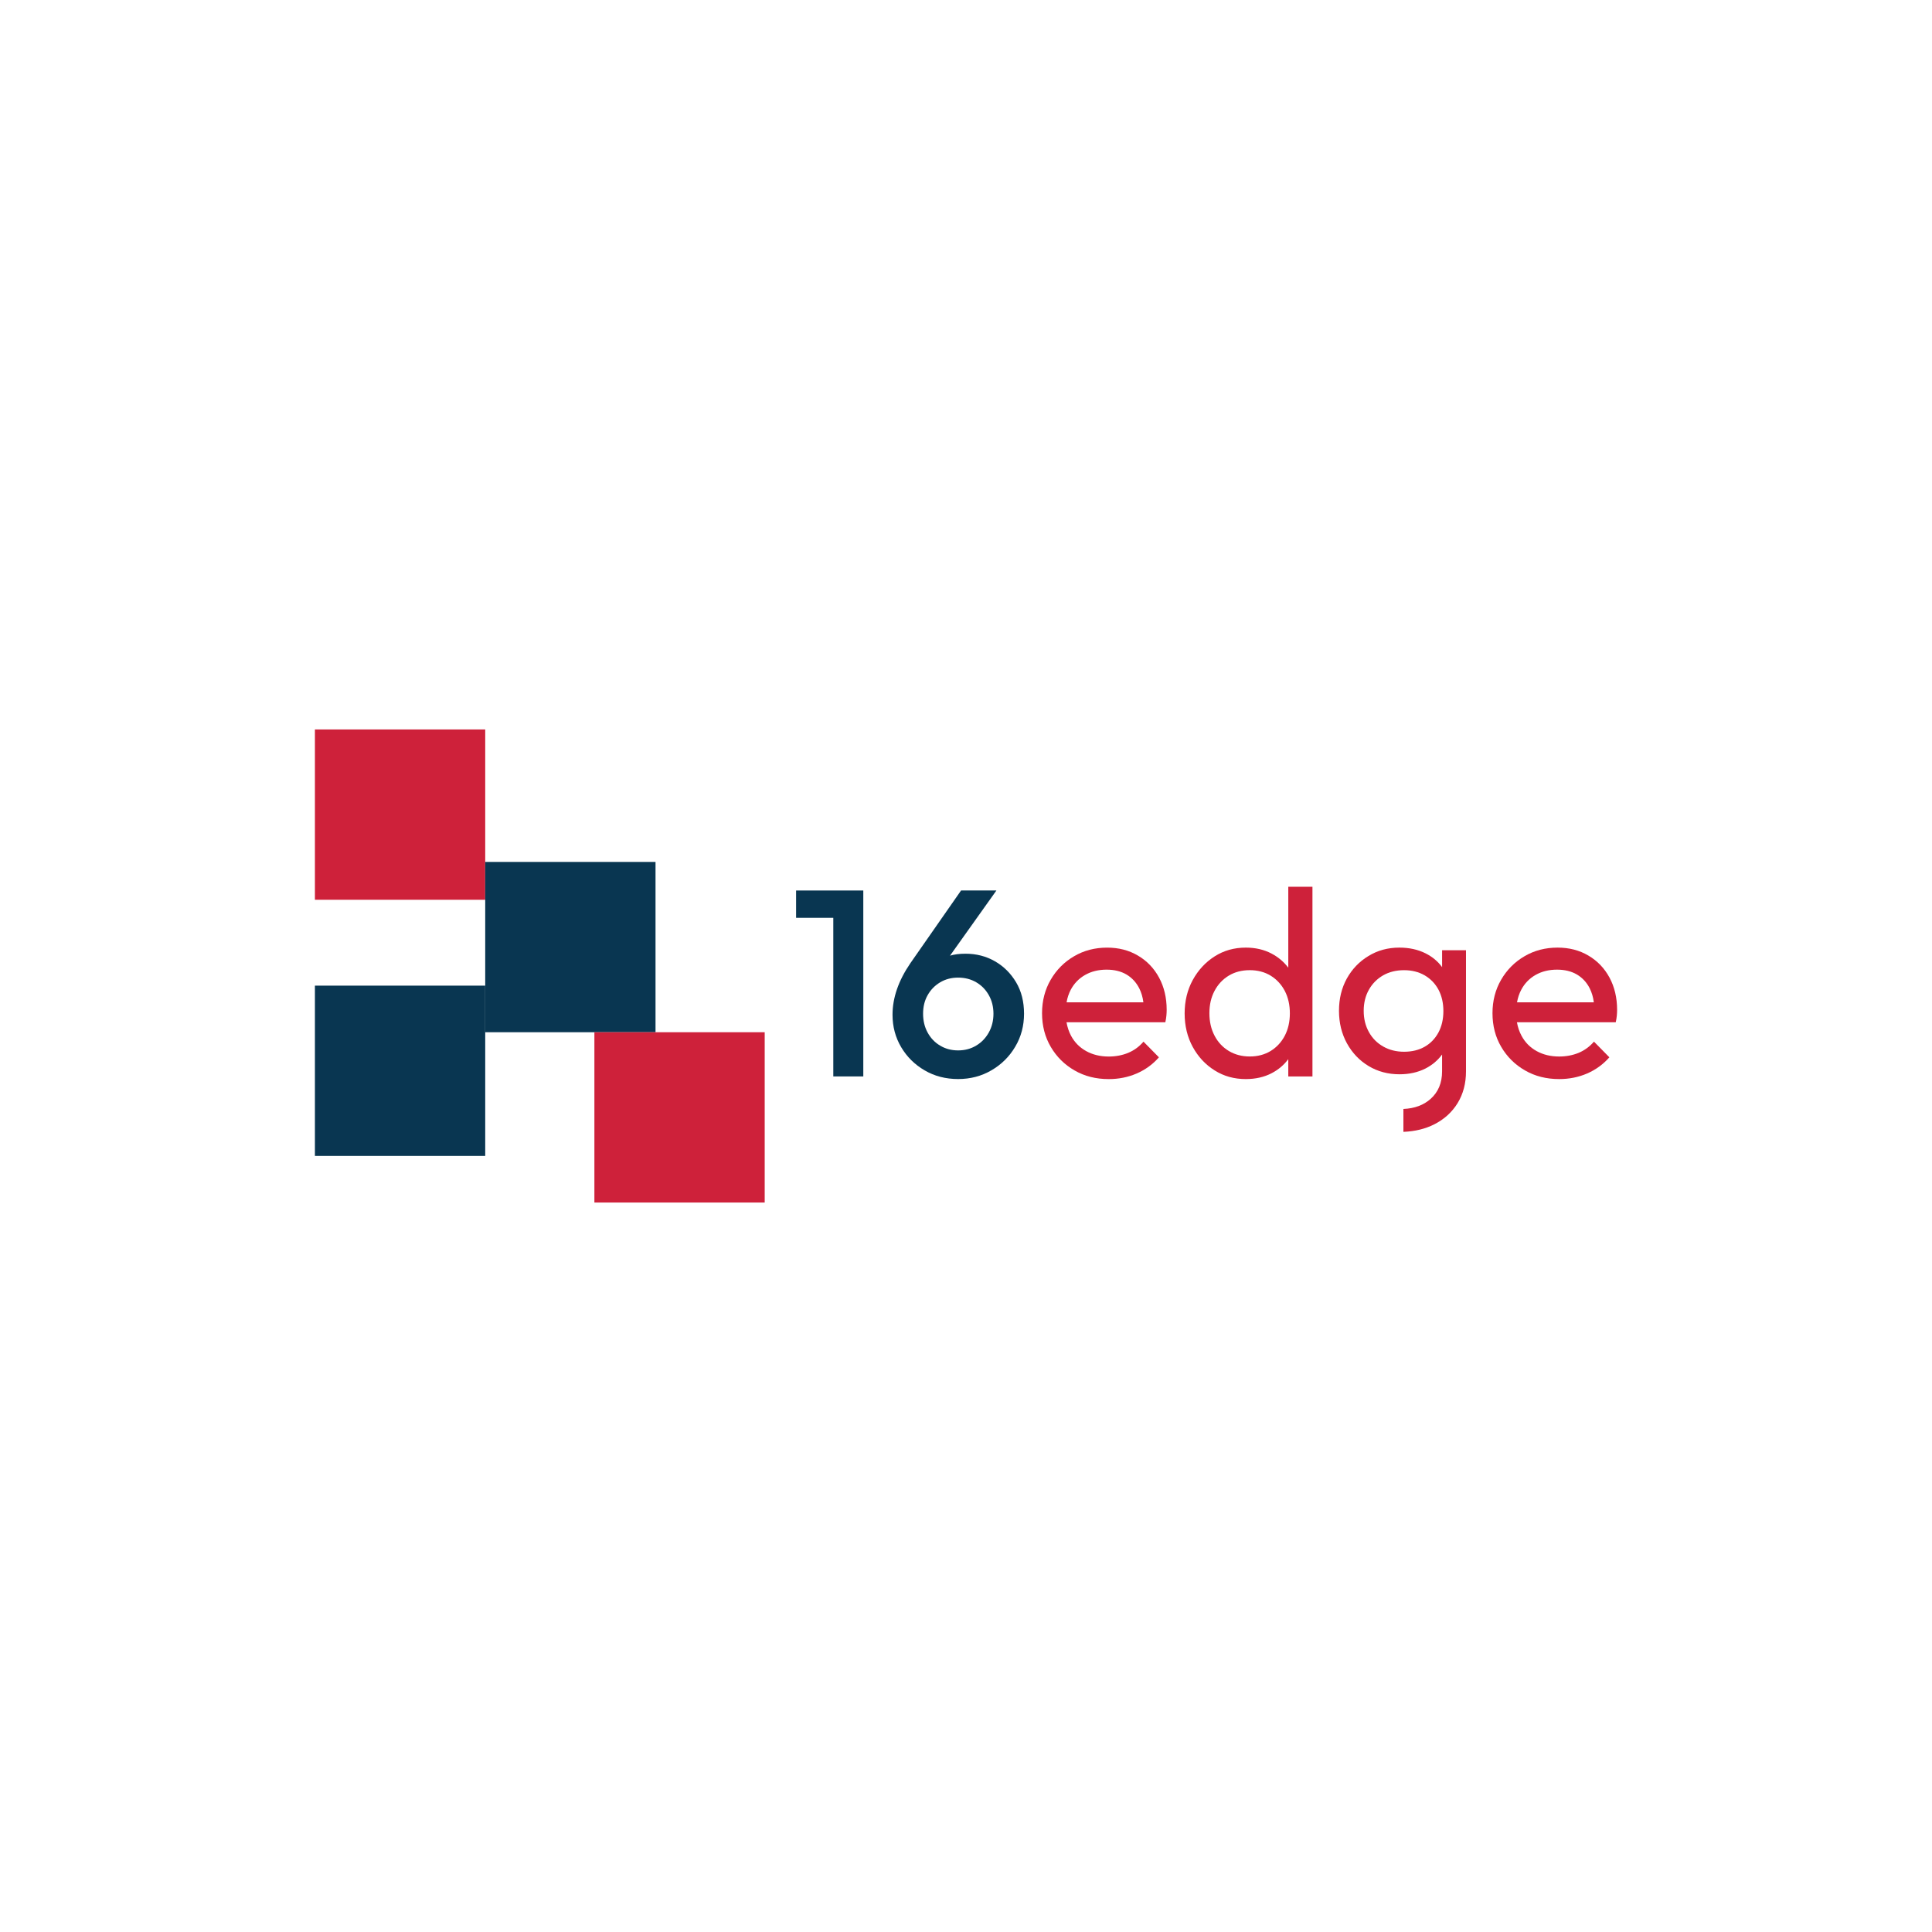
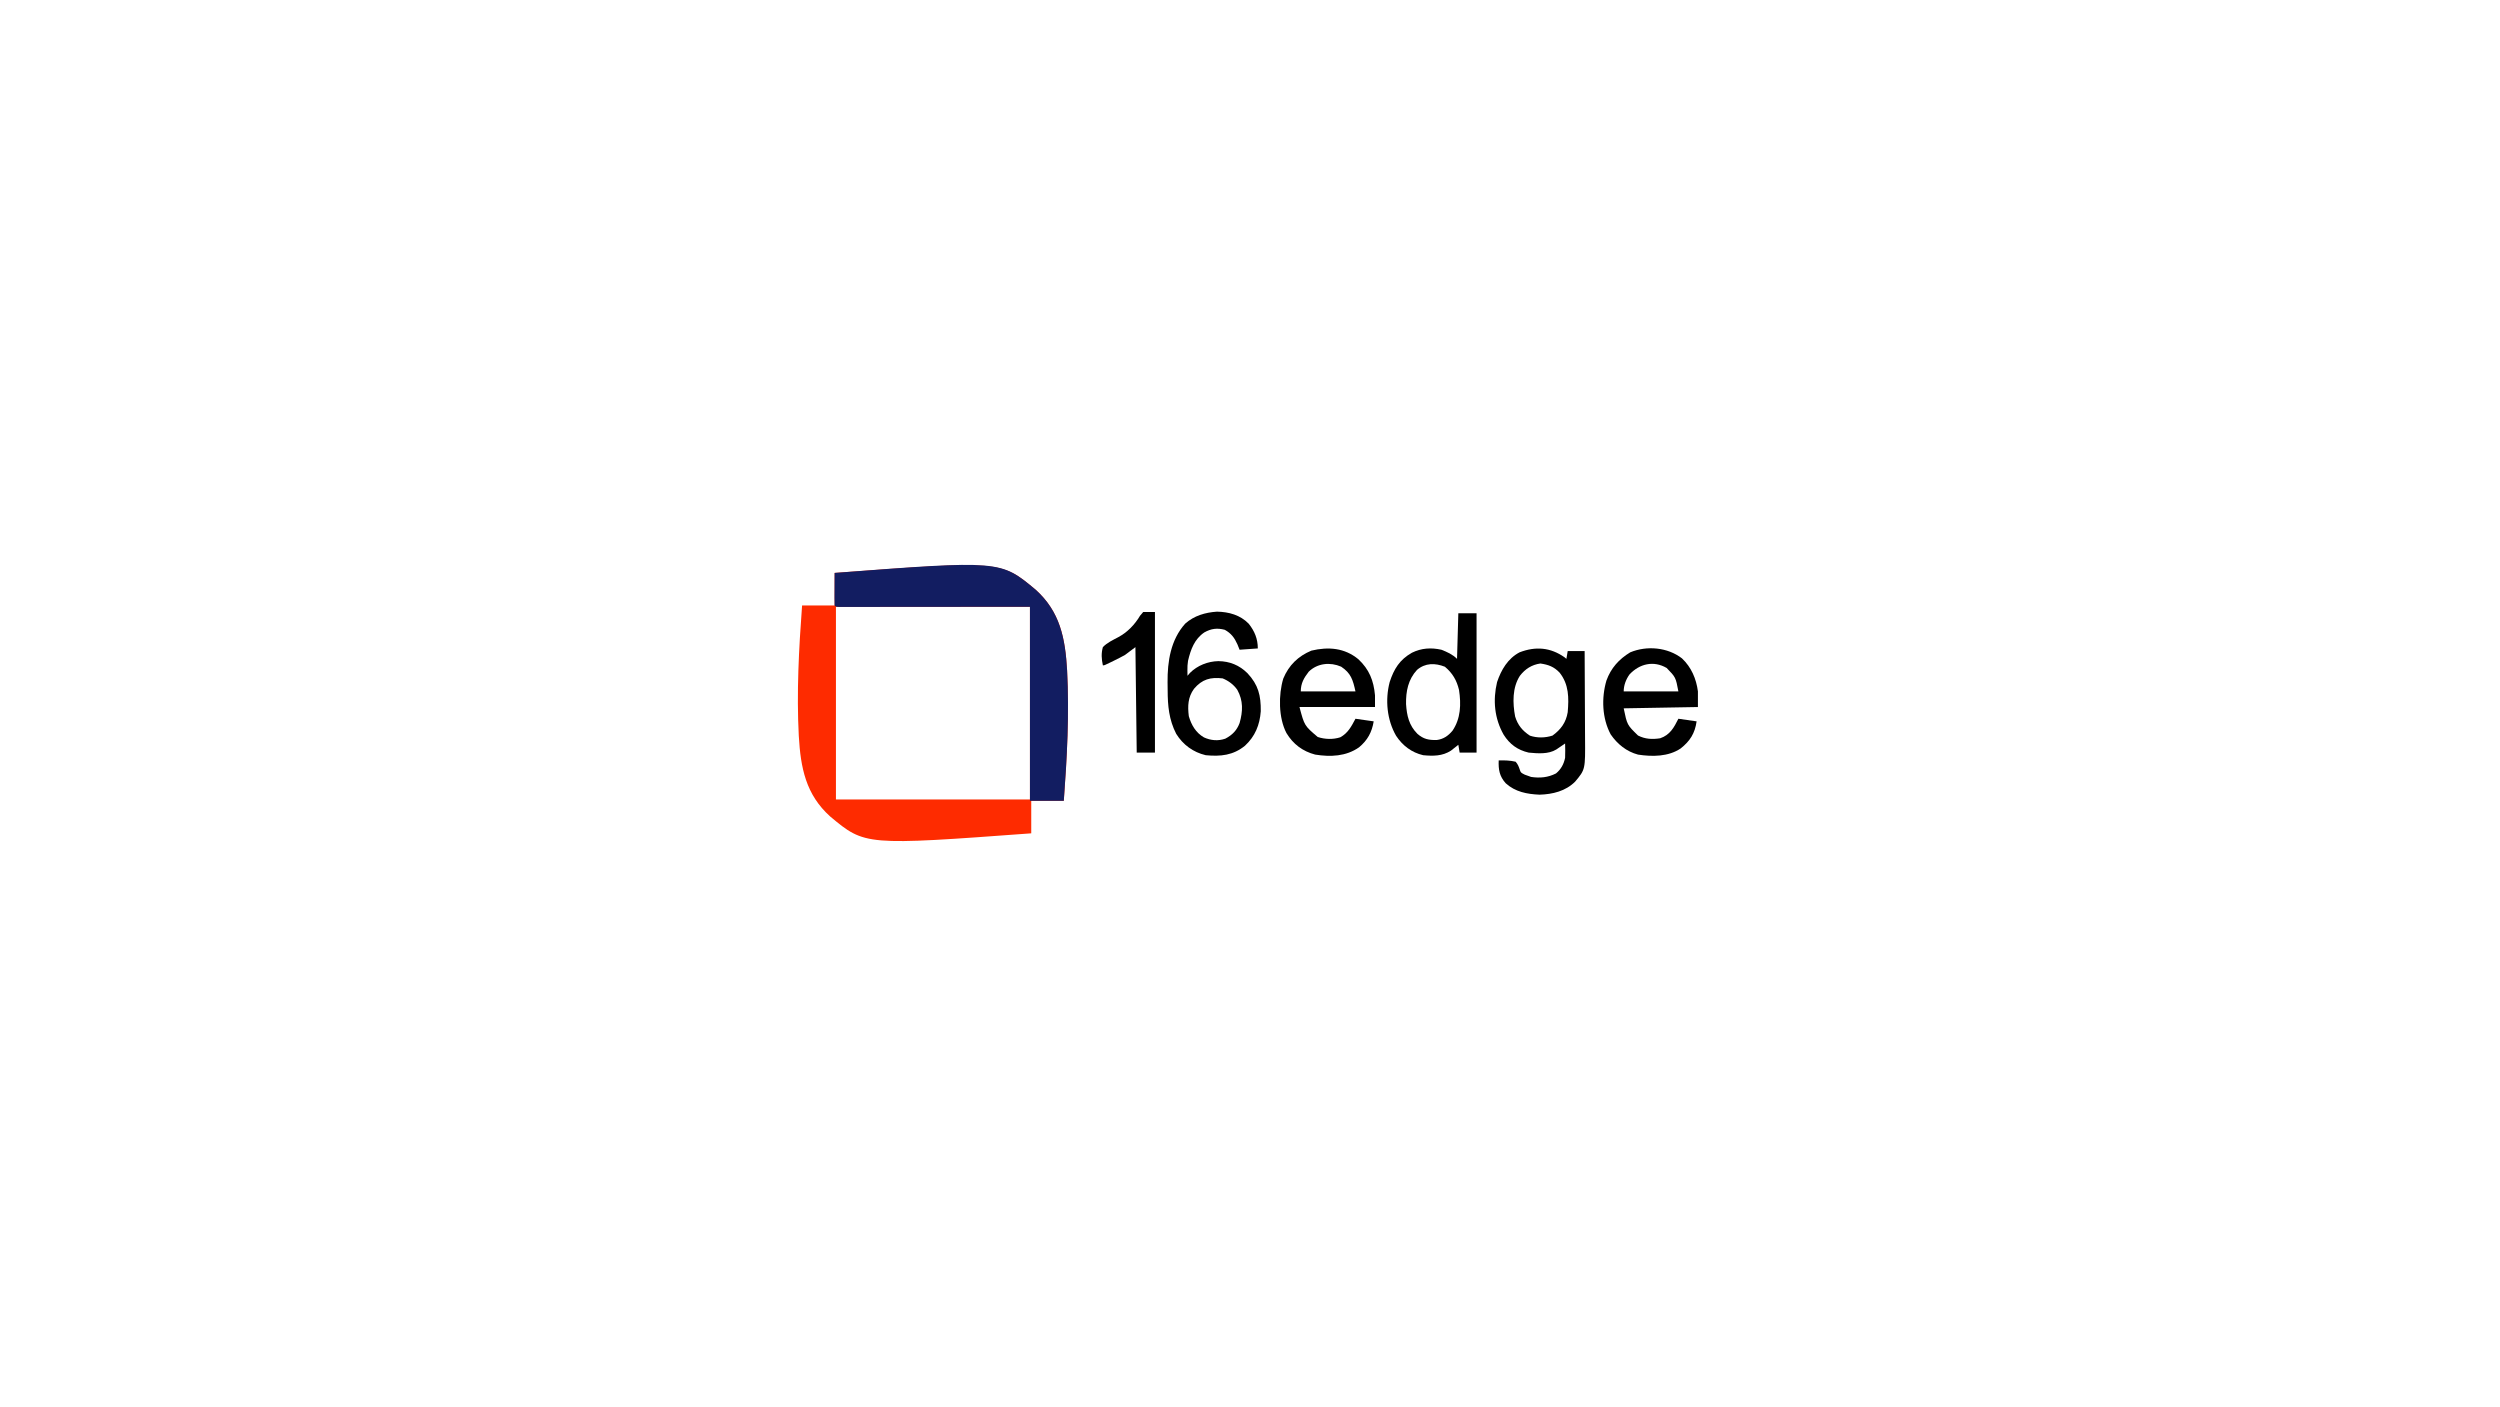
- <svg xmlns="http://www.w3.org/2000/svg" version="1.1" id="Layer_1" x="0px" y="0px" viewBox="0 0 1080 1080" style="enable-background:new 0 0 1080 1080;" xml:space="preserve">
-   <style type="text/css">
- 	.st0{fill:#093651;}
- 	.st1{fill:#CE213A;}
- </style>
-   <g>
-     <g>
-       <rect x="176.04" y="407.77" class="st1" width="95.2" height="95.2" />
-       <rect x="271.24" y="481.82" class="st0" width="95.2" height="95.2" />
-       <rect x="332.27" y="577.02" class="st1" width="95.2" height="95.2" />
-       <rect x="176.04" y="550.98" class="st0" width="95.2" height="95.2" />
-     </g>
-     <g>
-       <polygon class="st0" points="465.82,497.8 445.02,497.8 445.02,513.08 465.82,513.08 465.82,601.73 482.59,601.73 482.59,497.8     481.1,497.8   " />
-       <path class="st0" d="M556.17,537.36c-4.9-2.81-10.38-4.23-16.42-4.23c-3.41,0-6.29,0.37-8.68,1.09l25.93-36.43h-19.76    l-28.36,40.68c-6.62,9.7-9.95,19.28-9.95,28.79c0,6.64,1.62,12.69,4.83,18.11c3.23,5.45,7.61,9.78,13.16,12.99    c5.52,3.23,11.77,4.83,18.69,4.83c6.84,0,13.04-1.62,18.64-4.9c5.6-3.26,10.03-7.66,13.29-13.21c3.28-5.52,4.9-11.67,4.9-18.41    c0-6.72-1.47-12.59-4.45-17.59C565,544.08,561.07,540.17,556.17,537.36z M552.76,577.15c-1.74,3.11-4.08,5.57-7.07,7.34    c-2.96,1.79-6.32,2.69-10.1,2.69c-3.76,0-7.12-0.9-10.08-2.69c-2.99-1.77-5.3-4.23-6.99-7.34c-1.69-3.11-2.51-6.59-2.51-10.48    c0-3.86,0.82-7.29,2.51-10.3c1.69-3.04,4.01-5.42,6.99-7.22c2.96-1.77,6.32-2.66,10.08-2.66c3.78,0,7.14,0.87,10.1,2.59    c2.99,1.74,5.32,4.13,7.07,7.22c1.72,3.06,2.59,6.52,2.59,10.38C555.35,570.55,554.48,574.04,552.76,577.15z" />
-       <path class="st1" d="M636.11,534.18c-5.05-2.99-10.77-4.45-17.22-4.45c-6.82,0-12.99,1.59-18.49,4.83    c-5.5,3.21-9.85,7.59-13.06,13.14c-3.21,5.52-4.83,11.77-4.83,18.69c0,7.04,1.64,13.34,4.9,18.86c3.26,5.55,7.69,9.93,13.29,13.14    c5.6,3.23,11.94,4.83,19.08,4.83c5.55,0,10.72-1.02,15.58-3.11c4.85-2.09,9.01-5.1,12.49-9.06l-8.63-8.76    c-2.36,2.76-5.2,4.85-8.53,6.25c-3.31,1.37-6.94,2.07-10.9,2.07c-4.75,0-8.96-1.02-12.61-3.04c-3.68-2.04-6.49-4.9-8.48-8.61    c-1.19-2.26-2.04-4.78-2.51-7.51h55.24c0.3-1.37,0.5-2.64,0.6-3.78c0.1-1.12,0.15-2.19,0.15-3.18c0-6.74-1.42-12.71-4.23-17.96    C645.09,541.24,641.16,537.14,636.11,534.18z M596.23,560.3c0.42-2.54,1.22-4.88,2.31-6.99c1.89-3.56,4.55-6.32,8.04-8.31    c3.46-1.97,7.46-2.96,12.02-2.96c4.35,0,8.06,0.92,11.15,2.74c3.06,1.84,5.42,4.4,7.12,7.74c1.14,2.26,1.92,4.85,2.29,7.79H596.23    z" />
-       <path class="st1" d="M720.16,540.94c-2.49-3.28-5.6-5.92-9.36-7.89c-4.25-2.24-9.06-3.33-14.41-3.33    c-6.44,0-12.24,1.62-17.37,4.88c-5.15,3.28-9.23,7.69-12.27,13.24c-3.01,5.52-4.53,11.77-4.53,18.69c0,6.94,1.52,13.19,4.53,18.71    c3.04,5.55,7.12,9.93,12.27,13.14c5.13,3.23,10.92,4.83,17.37,4.83c5.45,0,10.3-1.09,14.56-3.33c3.71-1.94,6.79-4.55,9.21-7.81    v9.68h13.51V495.71h-13.51V540.94z M718.22,578.94c-1.89,3.61-4.5,6.44-7.86,8.53c-3.38,2.07-7.29,3.11-11.74,3.11    c-4.35,0-8.24-1.02-11.64-3.04c-3.41-2.04-6.1-4.88-8.01-8.53c-1.94-3.66-2.91-7.89-2.91-12.64c0-4.73,0.97-8.91,2.91-12.54    c1.92-3.61,4.58-6.42,7.94-8.46c3.36-2.02,7.27-3.04,11.72-3.04c4.45,0,8.36,1.04,11.74,3.11c3.36,2.09,5.97,4.93,7.86,8.53    c1.87,3.61,2.81,7.79,2.81,12.54C721.03,571.17,720.09,575.33,718.22,578.94z" />
-       <path class="st1" d="M806.13,540.62c-2.36-3.21-5.4-5.75-9.13-7.64c-4.33-2.19-9.23-3.26-14.78-3.26    c-6.34,0-12.09,1.54-17.22,4.68c-5.15,3.11-9.18,7.32-12.12,12.61c-2.91,5.3-4.38,11.3-4.38,18.04c0,6.72,1.49,12.79,4.45,18.19    c2.99,5.4,7.02,9.63,12.12,12.69c5.08,3.06,10.85,4.6,17.29,4.6c5.42,0,10.3-1.09,14.56-3.26c3.76-1.94,6.82-4.53,9.21-7.79v9.41    c0,6.44-2.14,11.57-6.39,15.38c-3.88,3.48-8.96,5.37-15.23,5.65v12.79c6.44-0.25,12.19-1.64,17.22-4.18    c5.6-2.84,9.95-6.79,13.09-11.89c3.11-5.1,4.68-11,4.68-17.74v-67.7h-13.36V540.62z M804.11,577.15    c-1.84,3.41-4.38,6.07-7.64,7.94c-3.28,1.89-7.14,2.84-11.59,2.84c-4.35,0-8.24-0.97-11.64-2.91c-3.41-1.92-6.1-4.63-8.01-8.09    c-1.94-3.46-2.91-7.41-2.91-11.87c0-4.45,0.97-8.39,2.91-11.82c1.92-3.41,4.58-6.07,7.94-8.01c3.36-1.92,7.27-2.89,11.72-2.89    c4.35,0,8.19,0.97,11.52,2.89c3.31,1.94,5.87,4.6,7.71,8.01c1.82,3.43,2.74,7.41,2.74,11.97    C806.85,569.76,805.93,573.74,804.11,577.15z" />
-       <path class="st1" d="M899.73,546.49c-2.84-5.25-6.77-9.36-11.82-12.32c-5.05-2.99-10.77-4.45-17.22-4.45    c-6.82,0-12.99,1.59-18.49,4.83c-5.5,3.21-9.85,7.59-13.06,13.14c-3.21,5.52-4.83,11.77-4.83,18.69c0,7.04,1.64,13.34,4.9,18.86    c3.26,5.55,7.69,9.93,13.29,13.14c5.6,3.23,11.97,4.83,19.08,4.83c5.55,0,10.75-1.02,15.6-3.11c4.83-2.09,8.98-5.1,12.47-9.06    l-8.61-8.76c-2.39,2.76-5.23,4.85-8.53,6.25c-3.33,1.37-6.97,2.07-10.92,2.07c-4.75,0-8.96-1.02-12.61-3.04    c-3.68-2.04-6.49-4.9-8.46-8.61c-1.22-2.26-2.07-4.78-2.54-7.51h55.24c0.3-1.37,0.5-2.64,0.6-3.78c0.1-1.12,0.15-2.19,0.15-3.18    C903.96,557.71,902.54,551.74,899.73,546.49z M848.03,560.3c0.45-2.54,1.22-4.88,2.34-6.99c1.87-3.56,4.55-6.32,8.01-8.31    c3.46-1.97,7.46-2.96,12.02-2.96c4.35,0,8.06,0.92,11.15,2.74c3.06,1.84,5.45,4.4,7.12,7.74c1.14,2.26,1.92,4.85,2.29,7.79H848.03    z" />
-     </g>
-   </g>
+ <svg xmlns="http://www.w3.org/2000/svg" version="1.1" width="1920" height="1080">
+   <path d="M0 0 C127.628 -9.4 127.628 -9.4 154.368 12.892 C173.176 29.806 177.115 50.285 178.529 74.825 C180.272 108.245 178.476 141.665 176 175 C167.75 175 159.5 175 151 175 C151 183.25 151 191.5 151 200 C23.372 209.4 23.372 209.4 -3.368 187.108 C-22.176 170.194 -26.115 149.715 -27.529 125.175 C-29.272 91.755 -27.476 58.335 -25 25 C-16.75 25 -8.5 25 0 25 C0 16.75 0 8.5 0 0 Z M1 26 C1 74.84 1 123.68 1 174 C50.17 174 99.34 174 150 174 C150 125.16 150 76.32 150 26 C100.83 26 51.66 26 1 26 Z " fill="#FE2B00" transform="translate(641,440)" />
+   <path d="M0 0 C127.242 -9.721 127.242 -9.721 154.368 12.892 C173.176 29.806 177.115 50.285 178.529 74.825 C180.272 108.245 178.476 141.665 176 175 C167.42 175 158.84 175 150 175 C150 125.83 150 76.66 150 26 C101.009 26.04 101.009 26.04 52.018 26.09 C42.564 26.095 42.564 26.095 38.145 26.095 C35.045 26.096 31.944 26.1 28.843 26.106 C24.895 26.112 20.947 26.114 17 26.113 C15.546 26.113 14.093 26.115 12.639 26.119 C10.685 26.124 8.731 26.122 6.777 26.12 C5.679 26.121 4.581 26.122 3.45 26.123 C1 26 1 26 0 25 C-0.087 23.146 -0.107 21.289 -0.098 19.434 C-0.094 18.309 -0.091 17.184 -0.088 16.025 C-0.08 14.841 -0.071 13.657 -0.062 12.438 C-0.058 11.25 -0.053 10.062 -0.049 8.838 C-0.037 5.892 -0.021 2.946 0 0 Z " fill="#121D61" transform="translate(641,440)" />
+   <path d="M0 0 C0.495 0.412 0.99 0.825 1.5 1.25 C1.83 -0.73 2.16 -2.71 2.5 -4.75 C6.79 -4.75 11.08 -4.75 15.5 -4.75 C15.57 5.882 15.623 16.514 15.655 27.146 C15.671 32.083 15.692 37.021 15.726 41.959 C15.759 46.731 15.777 51.503 15.785 56.275 C15.79 58.089 15.801 59.902 15.817 61.716 C16.028 86.211 16.028 86.211 8.211 95.535 C0.95 102.813 -9.013 105.272 -19.125 105.562 C-28.723 105.141 -37.783 103.436 -45.098 96.801 C-49.929 91.434 -50.781 86.273 -50.5 79.25 C-46.052 79.147 -41.842 79.223 -37.5 80.25 C-35.769 82.205 -35.156 83.853 -34.316 86.309 C-33.564 88.608 -33.564 88.608 -30.5 90.188 C-29.51 90.538 -28.52 90.889 -27.5 91.25 C-26.881 91.477 -26.262 91.704 -25.625 91.938 C-18.815 92.939 -12.678 92.398 -6.5 89.25 C-2.627 86.063 -0.511 82.122 0.5 77.25 C0.647 73.576 0.618 69.924 0.5 66.25 C-0.422 66.882 -0.422 66.882 -1.363 67.527 C-2.172 68.075 -2.98 68.623 -3.812 69.188 C-5.013 70.005 -5.013 70.005 -6.238 70.84 C-12.312 74.627 -20.555 73.898 -27.5 73.25 C-36.006 71.256 -42.015 66.879 -46.688 59.5 C-53.795 46.978 -55.056 33.049 -51.75 19.082 C-48.565 9.672 -43.508 0.997 -34.5 -3.75 C-22.161 -8.521 -10.764 -7.535 0 0 Z M-34.246 14.301 C-40.085 23.378 -39.825 35.216 -37.879 45.547 C-35.816 52.184 -32.315 56.453 -26.5 60.25 C-20.896 62.118 -14.793 61.985 -9.188 60.188 C-2.801 55.583 1.211 50.09 2.5 42.25 C3.447 31.175 3.446 20.914 -3.688 11.875 C-8.039 7.267 -12.341 5.711 -18.5 4.812 C-25.15 5.782 -30.165 8.997 -34.246 14.301 Z " fill="#000000" transform="translate(1201.5,504.75)" />
+   <path d="M0 0 C9.16 0.175 17.894 2.573 24.375 9.25 C28.908 14.954 31.375 20.882 31.375 28.25 C26.755 28.58 22.135 28.91 17.375 29.25 C16.818 27.868 16.261 26.486 15.688 25.062 C13.444 20.038 10.899 16.645 6 13.938 C0.074 12.385 -4.434 13 -9.707 15.938 C-17.351 21.168 -20.153 29.045 -22.227 37.785 C-22.627 40.262 -22.725 42.557 -22.688 45.062 C-22.674 46.248 -22.674 46.248 -22.66 47.457 C-22.649 48.049 -22.637 48.64 -22.625 49.25 C-22.006 48.528 -21.387 47.806 -20.75 47.062 C-15.06 41.34 -6.925 38.154 1.062 38 C9.802 38.103 17.159 41.09 23.414 47.262 C31.778 56.219 33.767 64.326 33.652 76.477 C32.878 87.01 29.275 95.787 21.527 102.961 C12.453 110.357 2.861 111.342 -8.625 110.25 C-18.313 107.945 -26.081 102.235 -31.309 93.816 C-36.845 83.023 -37.831 72.309 -37.865 60.377 C-37.875 58.349 -37.906 56.322 -37.938 54.295 C-38.07 38.219 -35.54 21.614 -24.375 9.188 C-17.498 3.056 -8.973 0.619 0 0 Z M-17.625 59.25 C-22.32 65.689 -22.574 72.5 -21.625 80.25 C-19.664 87.064 -16.238 92.955 -10 96.562 C-4.711 98.976 0.847 99.467 6.391 97.555 C11.771 94.771 15.298 91.138 17.383 85.547 C19.952 76.52 20.26 68.368 15.613 60.004 C12.778 55.987 8.913 53.123 4.375 51.25 C-4.979 50.162 -11.418 51.9 -17.625 59.25 Z " fill="#000000" transform="translate(934.625,469.75)" />
+   <path d="M0 0 C4.62 0 9.24 0 14 0 C14 35.31 14 70.62 14 107 C9.71 107 5.42 107 1 107 C0.67 105.02 0.34 103.04 0 101 C-0.508 101.41 -1.016 101.82 -1.539 102.242 C-2.227 102.781 -2.916 103.32 -3.625 103.875 C-4.298 104.409 -4.971 104.942 -5.664 105.492 C-12.272 109.758 -19.394 109.708 -27 109 C-35.904 106.915 -42.803 101.651 -47.812 94.062 C-54.851 81.833 -56.274 66.513 -52.75 52.875 C-49.437 42.734 -45.078 35.65 -35.641 30.297 C-28.317 26.7 -20.951 26.241 -13 28 C-8.557 29.741 -4.397 31.603 -1 35 C-0.67 23.45 -0.34 11.9 0 0 Z M-31.727 43.48 C-38.528 50.801 -40.339 59.95 -40.148 69.766 C-39.558 78.657 -37.869 86.094 -31.445 92.566 C-26.7 96.71 -22.736 97.425 -16.633 97.336 C-11.425 96.671 -7.798 94.146 -4.465 90.168 C1.871 80.803 2.192 69.864 0.535 58.934 C-1.21 51.51 -4.457 45.968 -10.312 41.062 C-17.811 38.098 -25.392 38.048 -31.727 43.48 Z " fill="#000000" transform="translate(1120,471)" />
+   <path d="M0 0 C7.172 6.766 10.999 15.694 12.25 25.375 C12.25 29.335 12.25 33.295 12.25 37.375 C-15.965 37.87 -15.965 37.87 -44.75 38.375 C-42.13 51.088 -42.13 51.088 -33.75 59.25 C-28.201 62.08 -22.849 62.292 -16.75 61.375 C-9.212 58.835 -6.15 53.175 -2.75 46.375 C1.87 47.035 6.49 47.695 11.25 48.375 C9.94 57.544 6.278 63.395 -0.957 69.16 C-10.39 75.552 -22.801 75.601 -33.738 73.914 C-42.549 71.585 -49.639 65.852 -54.75 58.375 C-61.376 46.075 -61.925 30.329 -58 17 C-54.518 7.446 -48.443 0.661 -39.75 -4.625 C-26.968 -9.951 -11.065 -8.528 0 0 Z M-40.273 12.332 C-42.992 16.093 -44.75 20.698 -44.75 25.375 C-30.89 25.375 -17.03 25.375 -2.75 25.375 C-4.803 14.539 -4.803 14.539 -11.75 7.375 C-21.797 1.524 -32.602 4.118 -40.273 12.332 Z " fill="#000000" transform="translate(1291.75,505.625)" />
+   <path d="M0 0 C8.314 7.801 11.716 16.31 12.75 27.688 C12.75 30.657 12.75 33.627 12.75 36.688 C-6.39 36.688 -25.53 36.688 -45.25 36.688 C-41.455 50.997 -41.455 50.997 -31.25 59.688 C-25.745 61.523 -19.447 61.727 -13.895 59.922 C-7.95 56.657 -5.374 51.544 -2.25 45.688 C2.37 46.347 6.99 47.008 11.75 47.688 C10.354 56.061 7.062 62.134 0.5 67.625 C-9.473 74.637 -21.421 75.098 -33.184 73.219 C-42.802 70.698 -50.135 65.173 -55.25 56.688 C-61.384 45.046 -61.456 27.229 -57.688 14.812 C-53.437 4.587 -46.295 -2.354 -36.125 -6.625 C-23.031 -9.756 -10.551 -8.743 0 0 Z M-38.152 9.559 C-41.874 14.372 -44.25 18.504 -44.25 24.688 C-30.39 24.688 -16.53 24.688 -2.25 24.688 C-4.23 15.779 -5.679 10.735 -13.25 5.688 C-21.633 2.043 -31.45 2.967 -38.152 9.559 Z " fill="#000000" transform="translate(1043.25,506.3125)" />
+   <path d="M0 0 C2.97 0 5.94 0 9 0 C9 35.64 9 71.28 9 108 C4.38 108 -0.24 108 -5 108 C-5.33 81.27 -5.66 54.54 -6 27 C-8.64 28.98 -11.28 30.96 -14 33 C-16.805 34.543 -19.559 35.996 -22.438 37.375 C-23.156 37.729 -23.875 38.084 -24.615 38.449 C-29.83 41 -29.83 41 -31 41 C-32.03 36.035 -32.347 31.925 -31 27 C-27.729 23.556 -23.348 21.589 -19.207 19.371 C-12.082 15.548 -6.588 9.798 -2.438 2.875 C-1.633 1.926 -0.829 0.978 0 0 Z " fill="#000000" transform="translate(878,470)" />
</svg>
